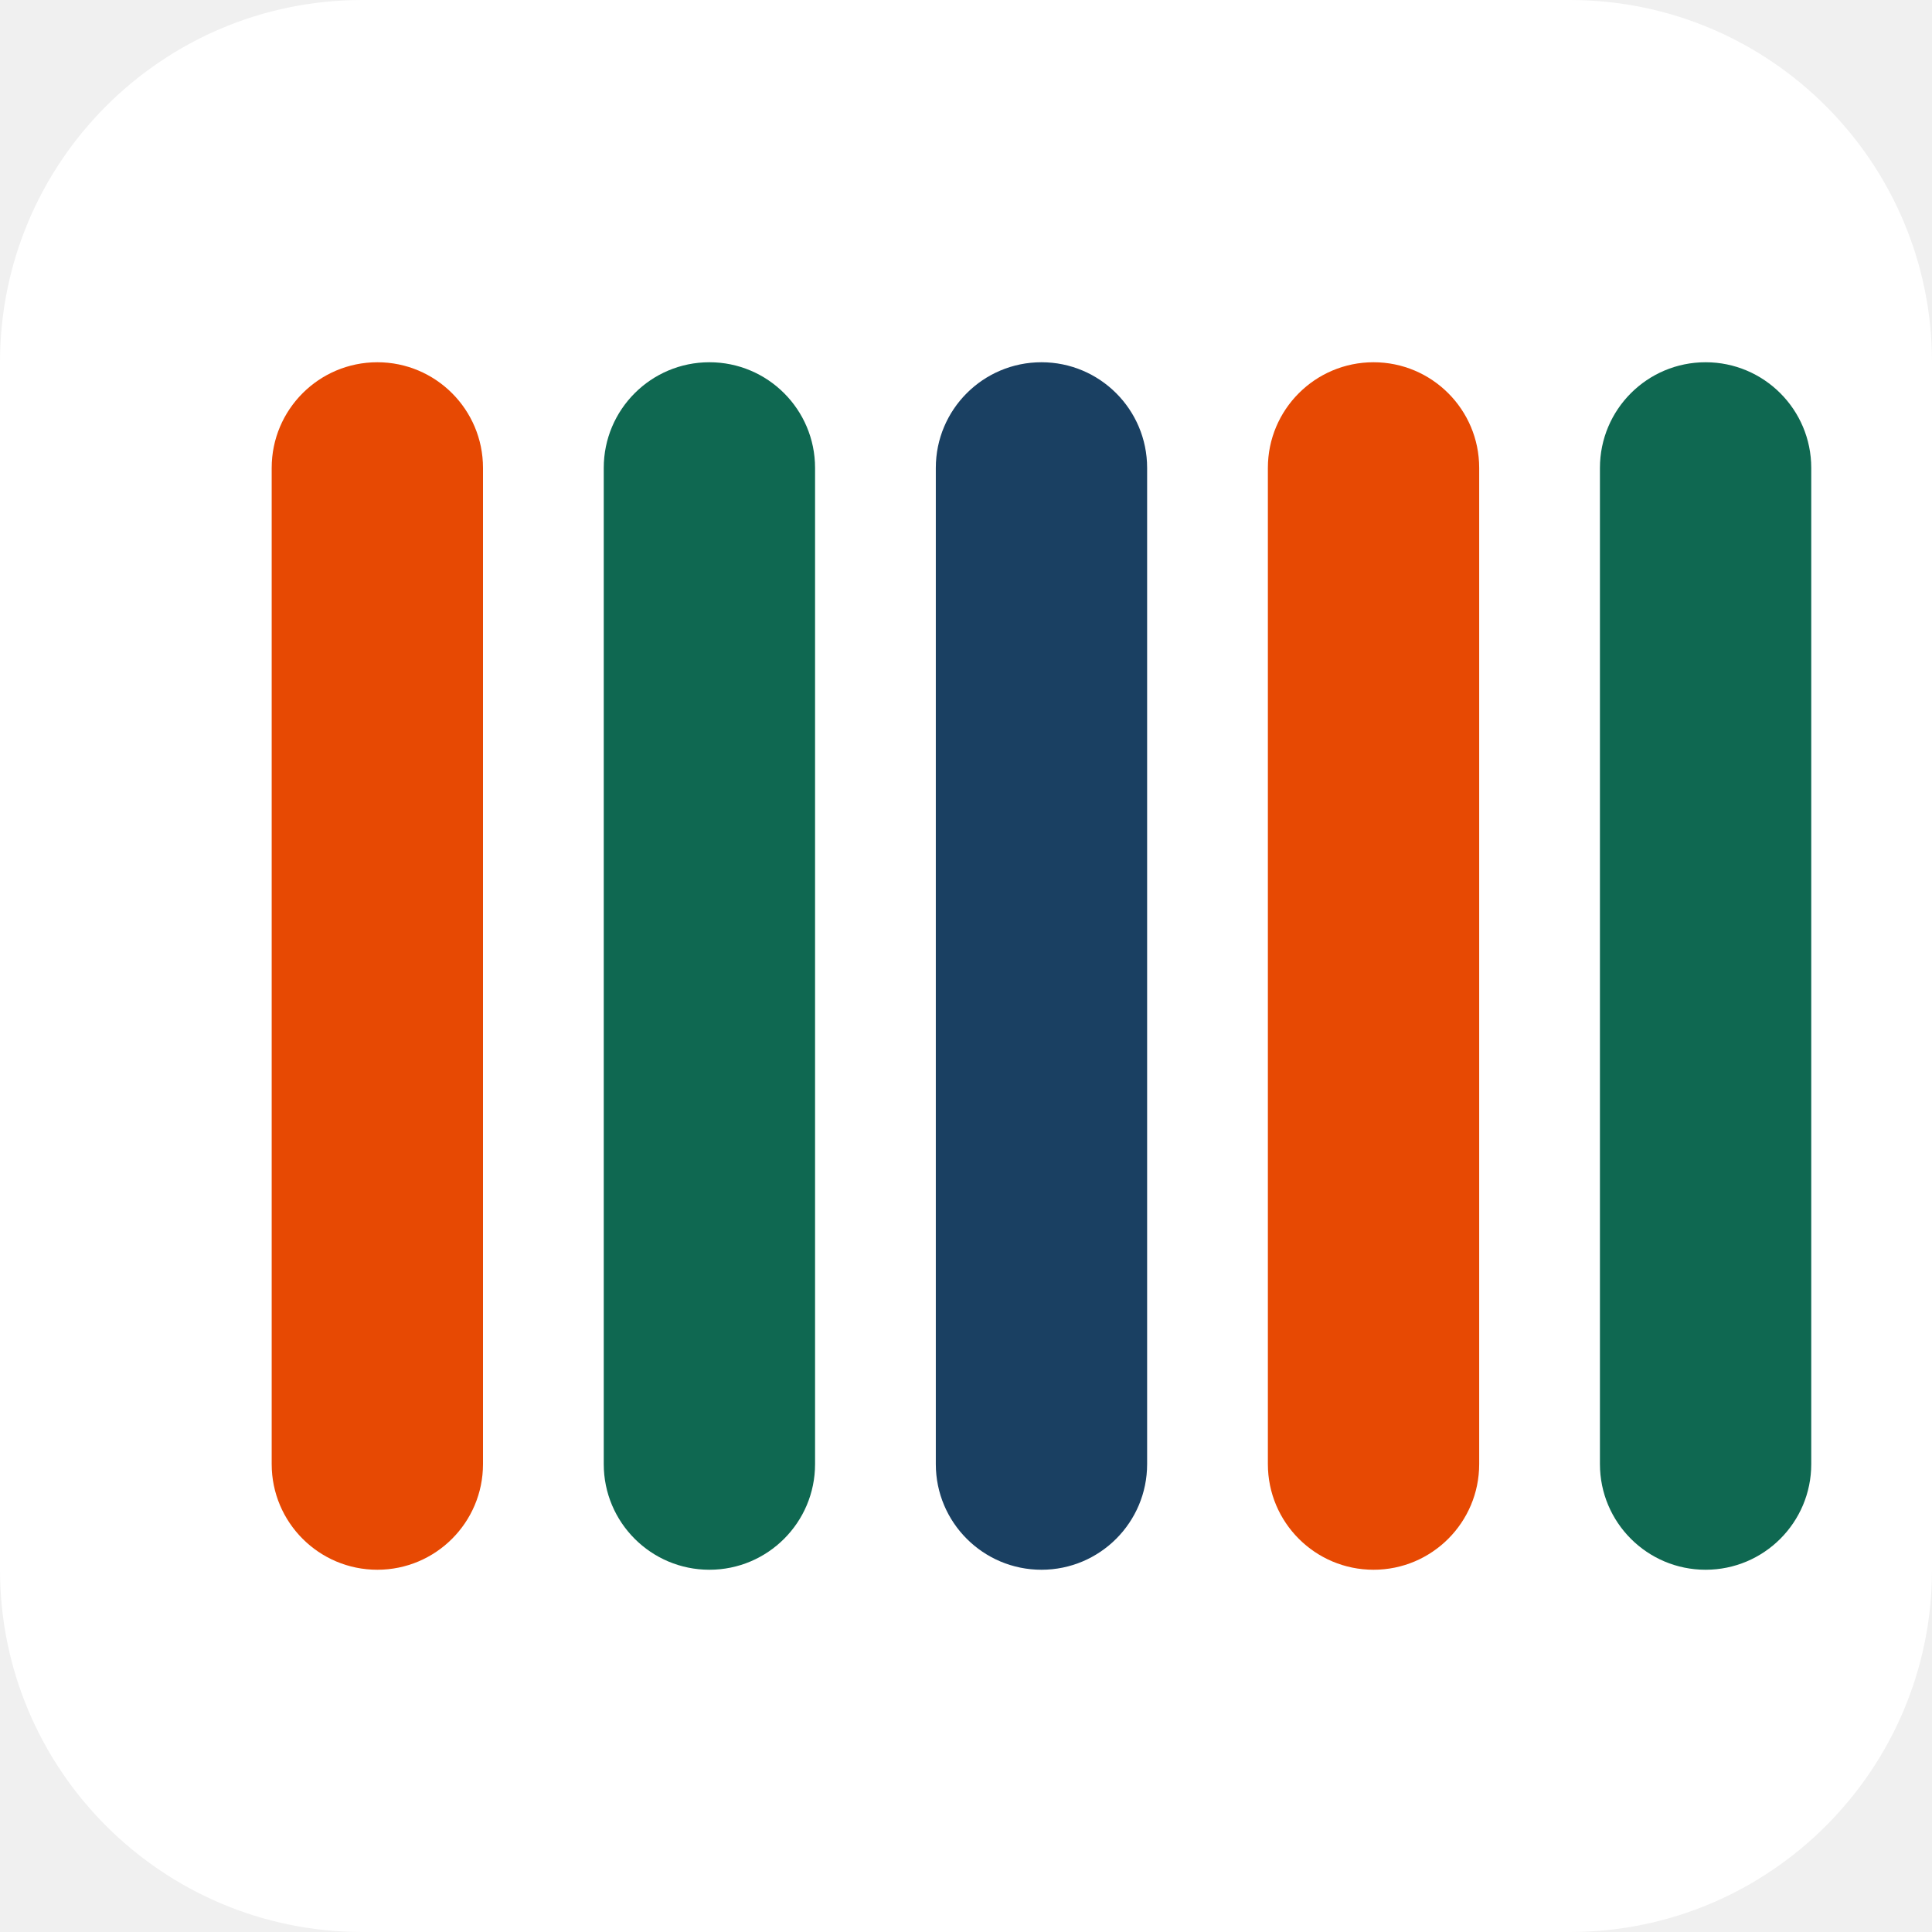
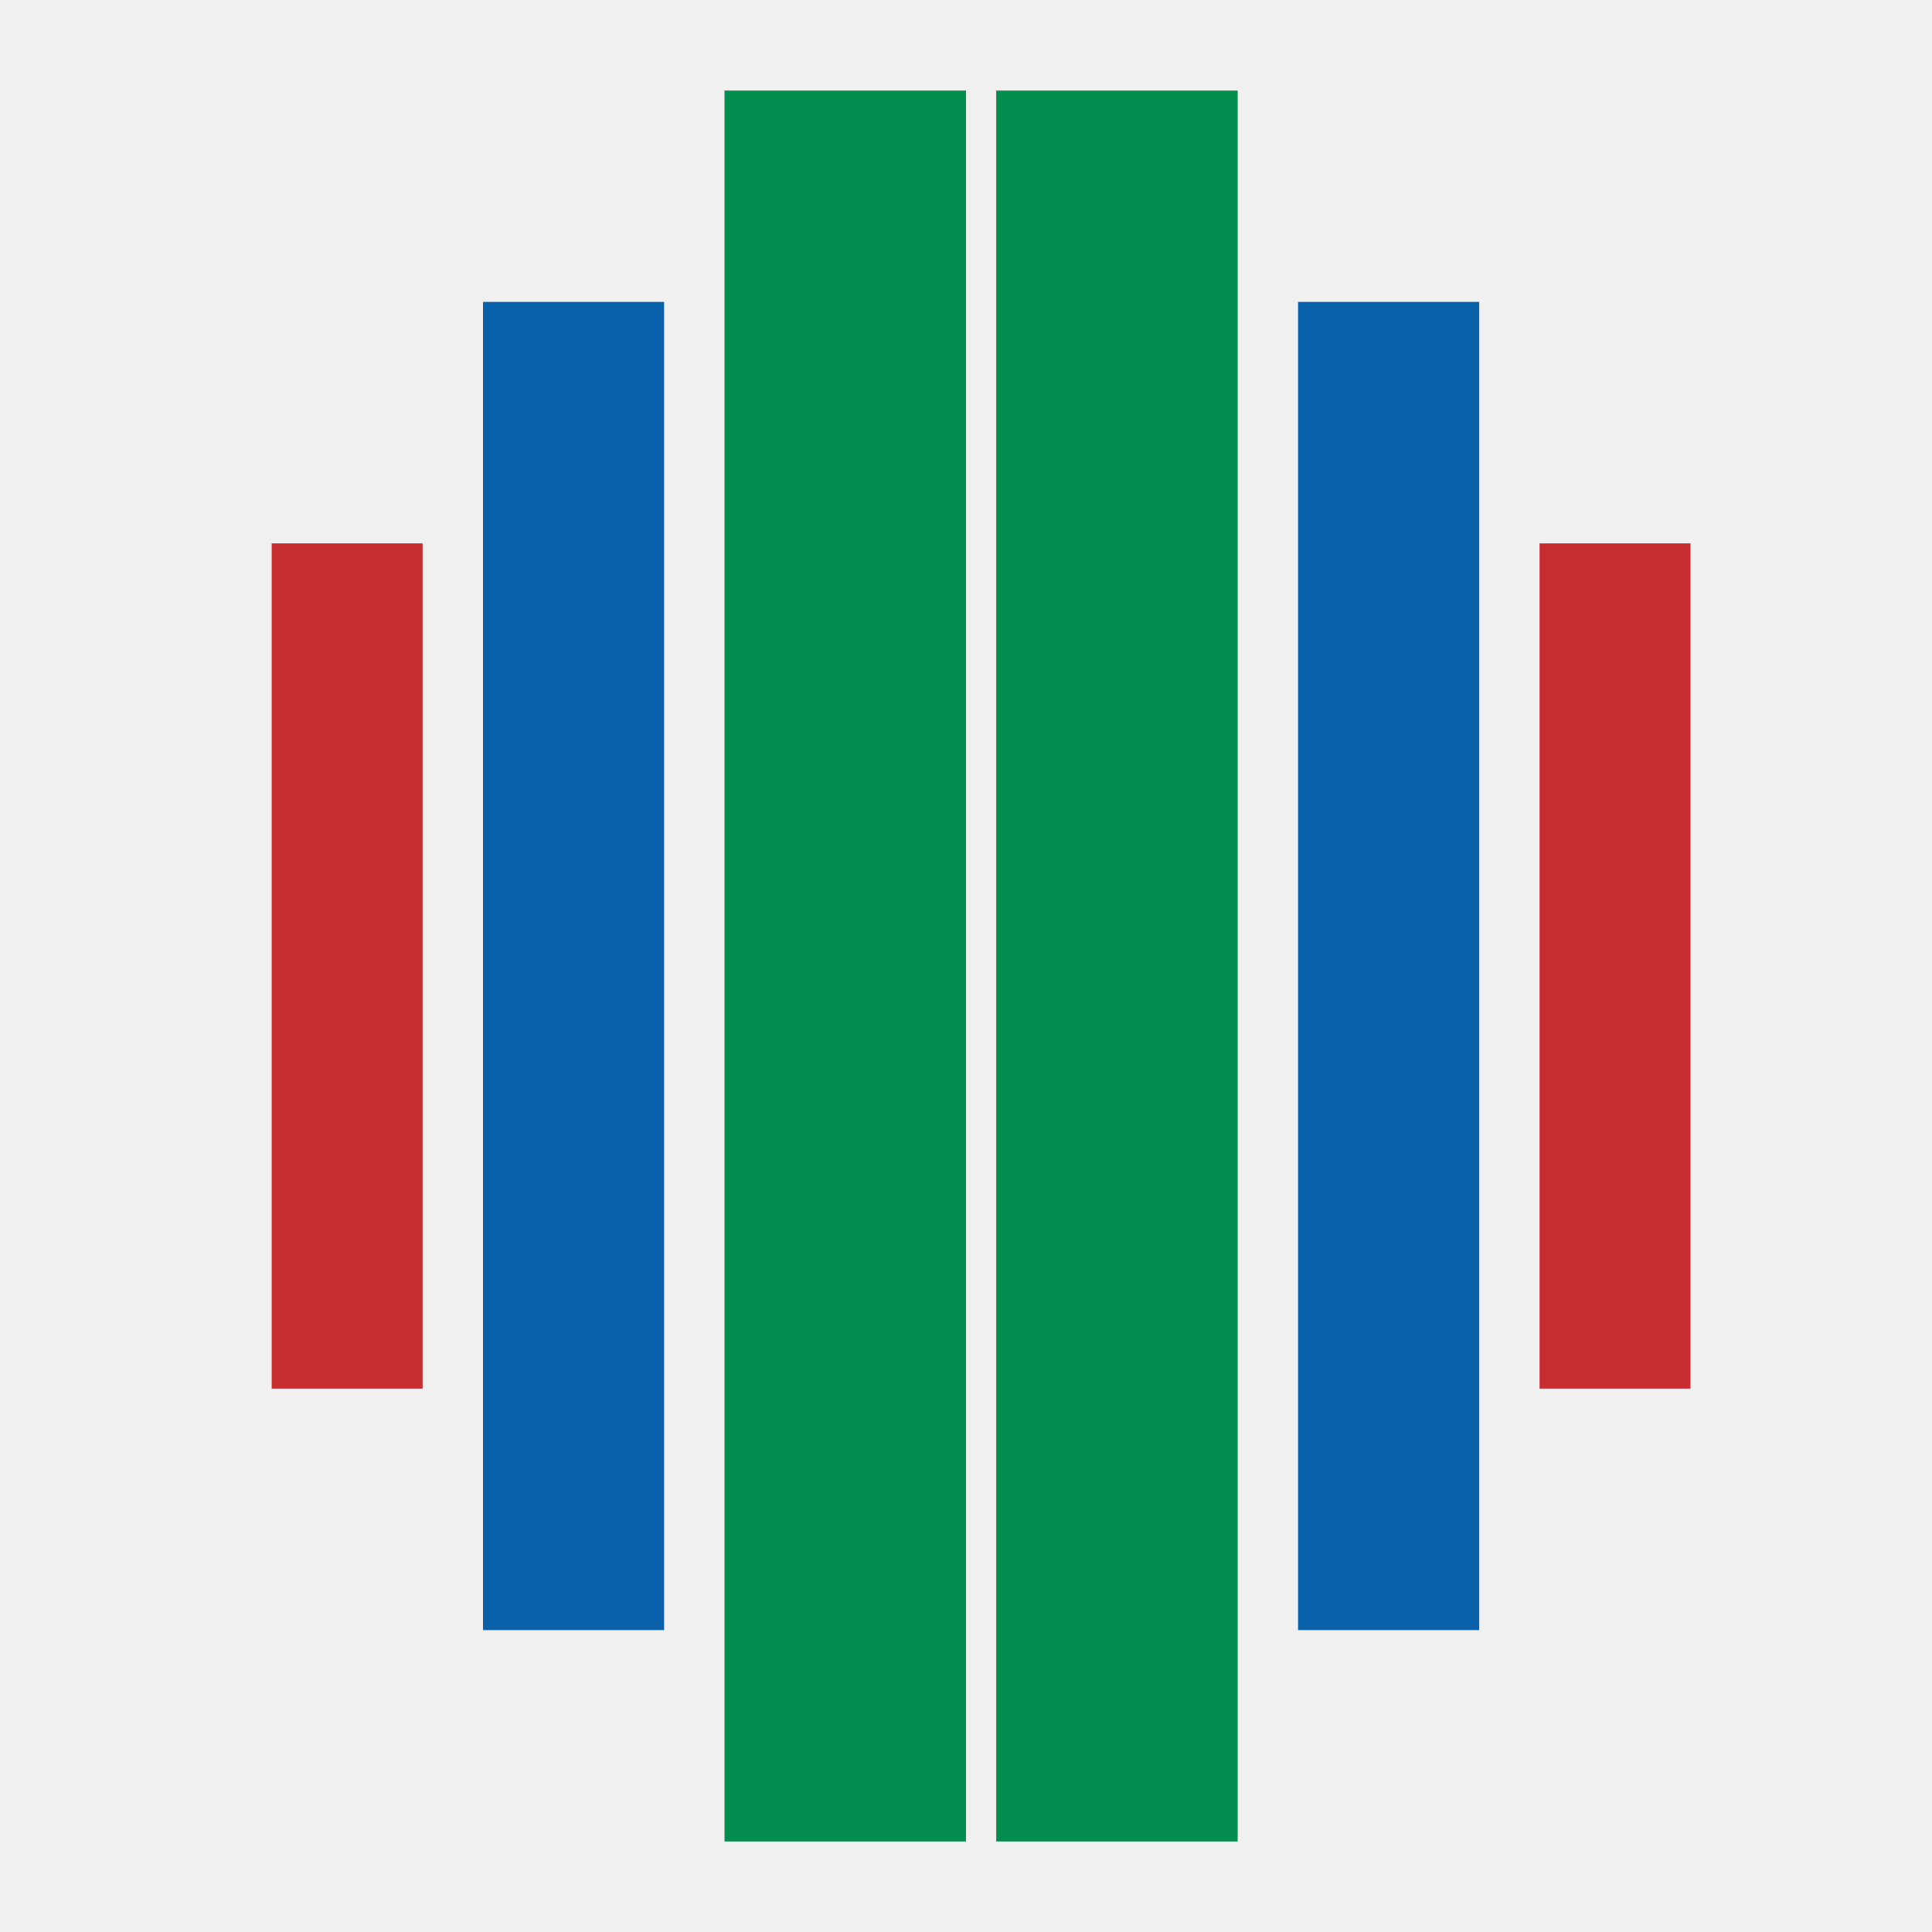
<svg xmlns="http://www.w3.org/2000/svg" viewBox="0 0 64 64" role="img" aria-label="KVG">
-   <rect width="64" height="64" rx="12" fill="#FFFFFF" />
-   <rect x="9" y="12" width="7" height="40" rx="3.5" fill="#E74903" />
-   <rect x="20" y="12" width="7" height="40" rx="3.5" fill="#0F6851" />
-   <rect x="31" y="12" width="7" height="40" rx="3.5" fill="#1A4062" />
-   <rect x="42" y="12" width="7" height="40" rx="3.5" fill="#E74903" />
-   <rect x="53" y="12" width="7" height="40" rx="3.5" fill="#0F6851" />
+   <rect x="9" y="18" width="5" height="28" fill="#C72E31" />
+   <rect x="16" y="10" width="6" height="44" fill="#0A60A9" />
+   <rect x="24" y="3" width="8" height="58" fill="#038D4F" />
+   <rect x="33" y="3" width="8" height="58" fill="#038D4F" />
+   <rect x="43" y="10" width="6" height="44" fill="#0A60A9" />
+   <rect x="51" y="18" width="5" height="28" fill="#C72E31" />
</svg>
